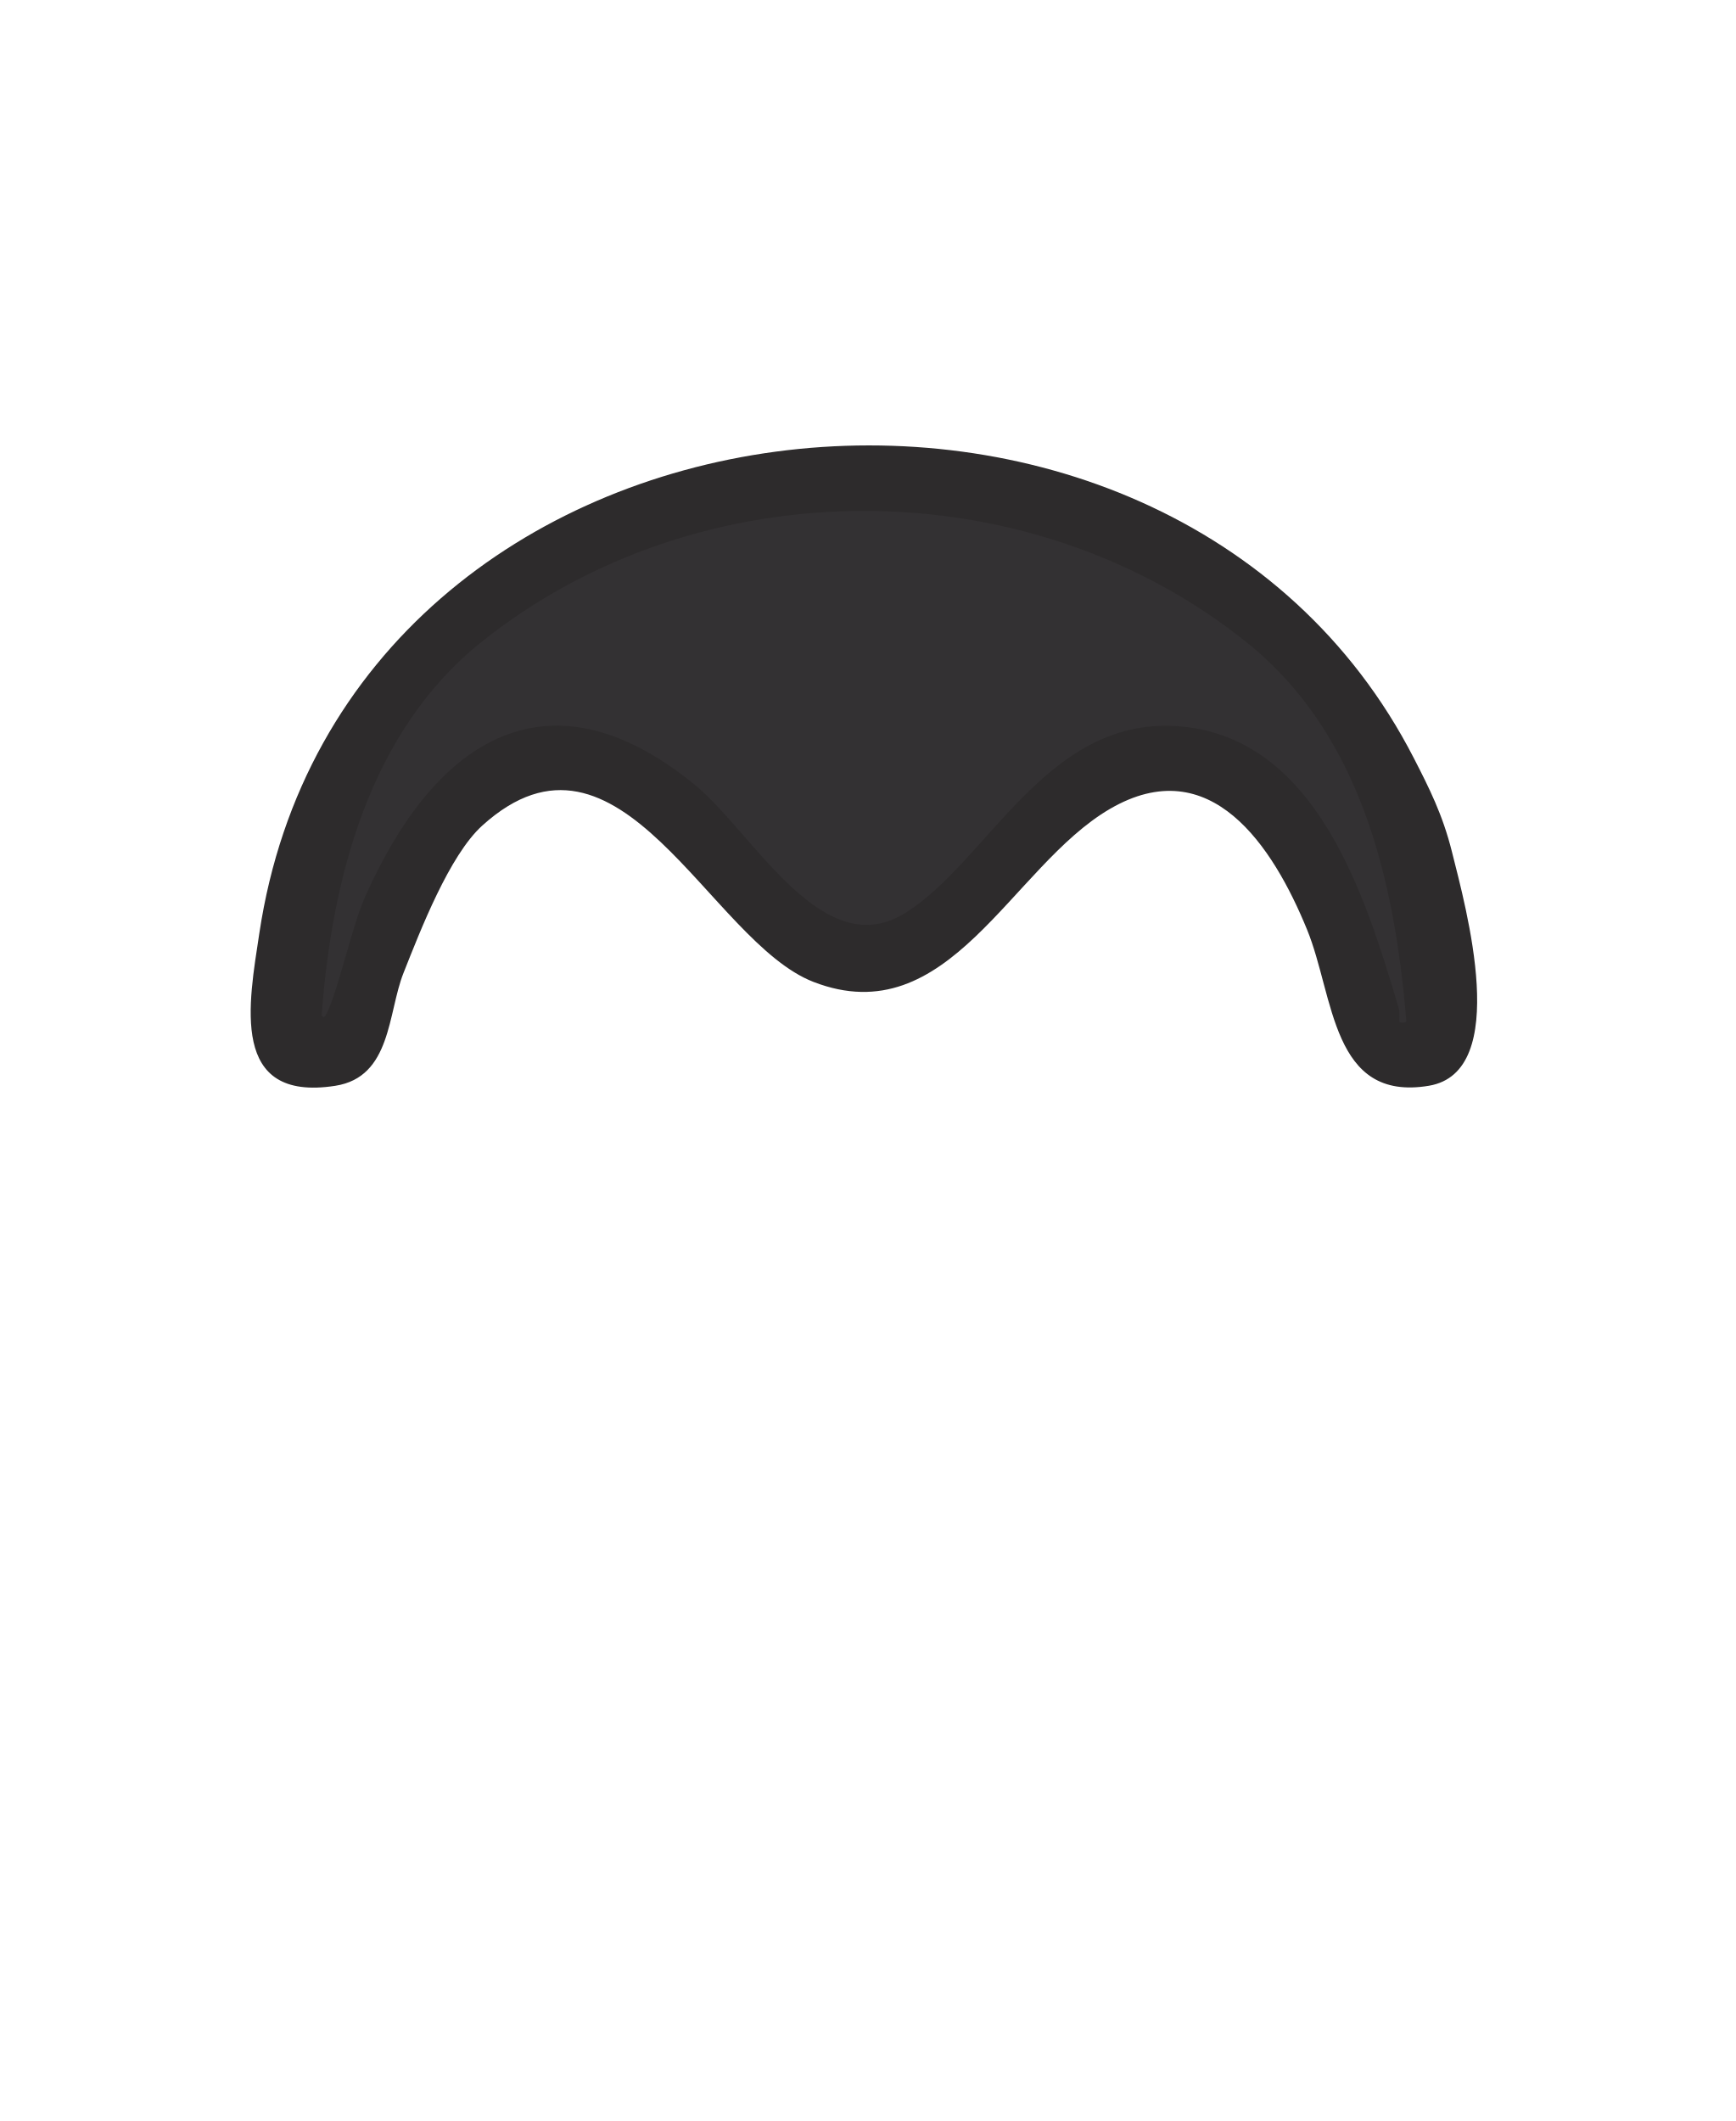
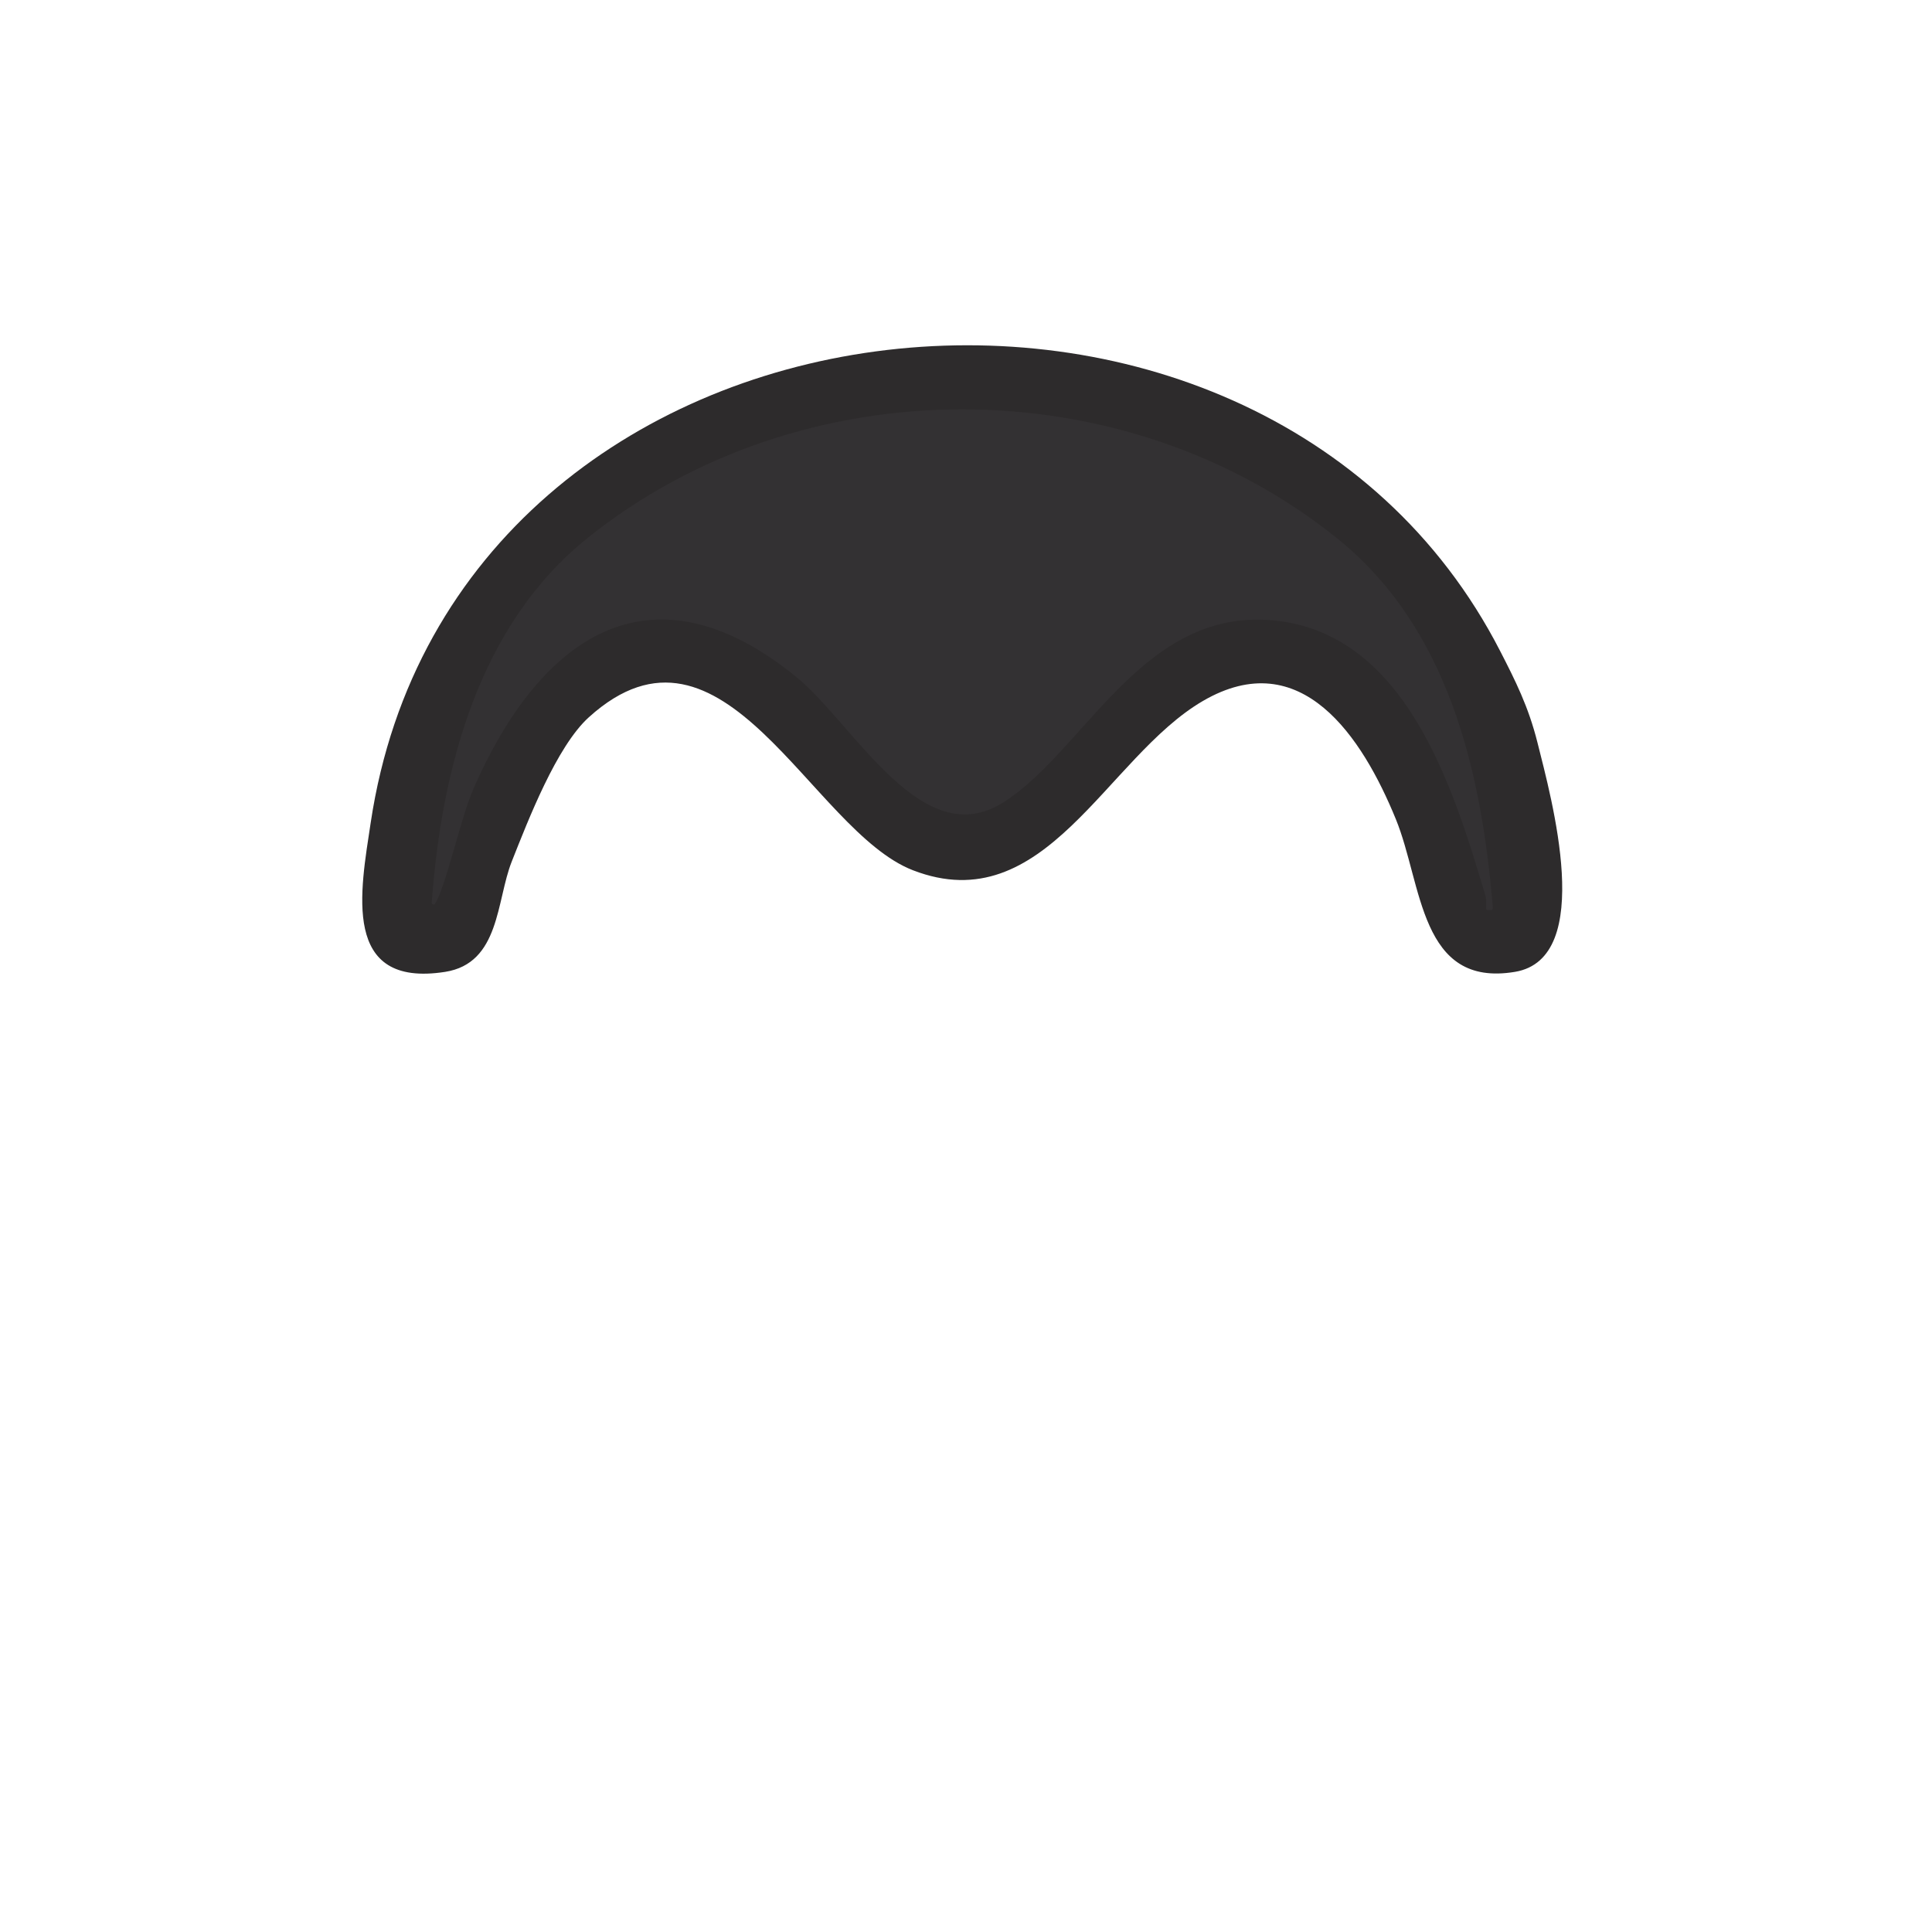
- <svg xmlns="http://www.w3.org/2000/svg" id="Layer_2" data-name="Layer 2" viewBox="0 0 450 550">
+ <svg xmlns="http://www.w3.org/2000/svg" id="Head-Slot" viewBox="0 0 512 512">
  <defs>
    <style>
      .cls-1 {
        fill: #333133;
        stroke: #2d2b2c;
        stroke-miterlimit: 10;
        stroke-width: 2px;
      }

      .cls-2 {
        fill: #2d2b2c;
      }
- 
-       .cls-3 {
-         fill: none;
-       }
    </style>
  </defs>
-   <g id="Background">
-     <polyline class="cls-3" points="0 0 450 0 450 550 0 550" />
-   </g>
-   <g id="Head-Slot">
-     <g>
-       <path class="cls-2" d="M366.55,196.52c4.01,7.81,7.5,14.7,9.9,24.29,3.64,14.57,15.5,57.15-5.96,60.74-25.31,4.24-24.49-23.14-31.58-40.47-8.86-21.68-25.04-46.51-51.12-31.32-25.69,14.97-41.77,58.46-76.87,44.86-26.99-10.46-50.16-72.85-85.87-40.54-8.56,7.75-16.05,27.19-20.43,38.23-4.11,10.36-3.09,26.97-17.68,29.25-27.56,4.3-22.42-21.47-19.7-39.55,22.1-147.32,235.07-170.55,299.31-45.49ZM364.25,266.15c.82-.07,1.44-.8,1.37-1.62-3.04-36.64-11.94-74.75-41.63-98.63-57.06-45.9-143.03-45.84-200.02,0-28.92,23.26-38.91,61.41-41.55,97.22-.11,1.52,1.89,2.19,2.72.91h0c2.99-4.65,6.85-22.9,10.32-30.78,17.28-39.23,45.74-60.11,83.87-29.12,15.44,12.55,33.52,47.7,56.21,33.3,21.32-13.53,36.23-50.01,69.09-48.15,35.86,2.03,48.46,43.59,56.99,72.12.86,2.89-1.08,5.05,2.63,4.76Z" />
-       <path class="cls-1" d="M365.62,264.53c.07.82-.54,1.56-1.37,1.62-3.71.29-1.77-1.87-2.63-4.76-8.53-28.52-21.13-70.08-56.99-72.12-32.86-1.86-47.77,34.61-69.09,48.15-22.69,14.41-40.77-20.74-56.21-33.3-38.13-30.99-66.59-10.12-83.87,29.12-3.47,7.88-7.33,26.13-10.32,30.78h0c-.83,1.28-2.83.61-2.72-.91,2.63-35.81,12.63-73.96,41.55-97.22,56.98-45.84,142.95-45.9,200.02,0,29.7,23.89,38.6,61.99,41.63,98.63Z" />
-     </g>
-   </g>
+   <path class="cls-2" d="M397.55,172.52c4.01,7.81,7.5,14.7,9.9,24.29,3.64,14.57,15.5,57.15-5.96,60.74-25.31,4.24-24.49-23.14-31.58-40.47-8.86-21.68-25.04-46.51-51.12-31.32-25.69,14.97-41.77,58.46-76.87,44.86-26.99-10.46-50.16-72.85-85.87-40.54-8.56,7.75-16.05,27.19-20.43,38.23-4.11,10.36-3.09,26.97-17.68,29.25-27.56,4.3-22.42-21.47-19.7-39.55,22.1-147.32,235.07-170.55,299.31-45.49Z" />
+   <path class="cls-1" d="M396.62,240.53c.07.82-.54,1.56-1.37,1.62-3.71.29-1.77-1.87-2.63-4.76-8.53-28.52-21.13-70.08-56.99-72.12-32.86-1.86-47.77,34.61-69.09,48.15-22.69,14.41-40.77-20.74-56.21-33.3-38.13-30.99-66.59-10.12-83.87,29.12-3.47,7.88-7.33,26.13-10.32,30.78h0c-.83,1.28-2.83.61-2.72-.91,2.63-35.81,12.63-73.96,41.55-97.22,56.98-45.84,142.95-45.9,200.02,0,29.7,23.89,38.6,61.99,41.63,98.63Z" />
</svg>
